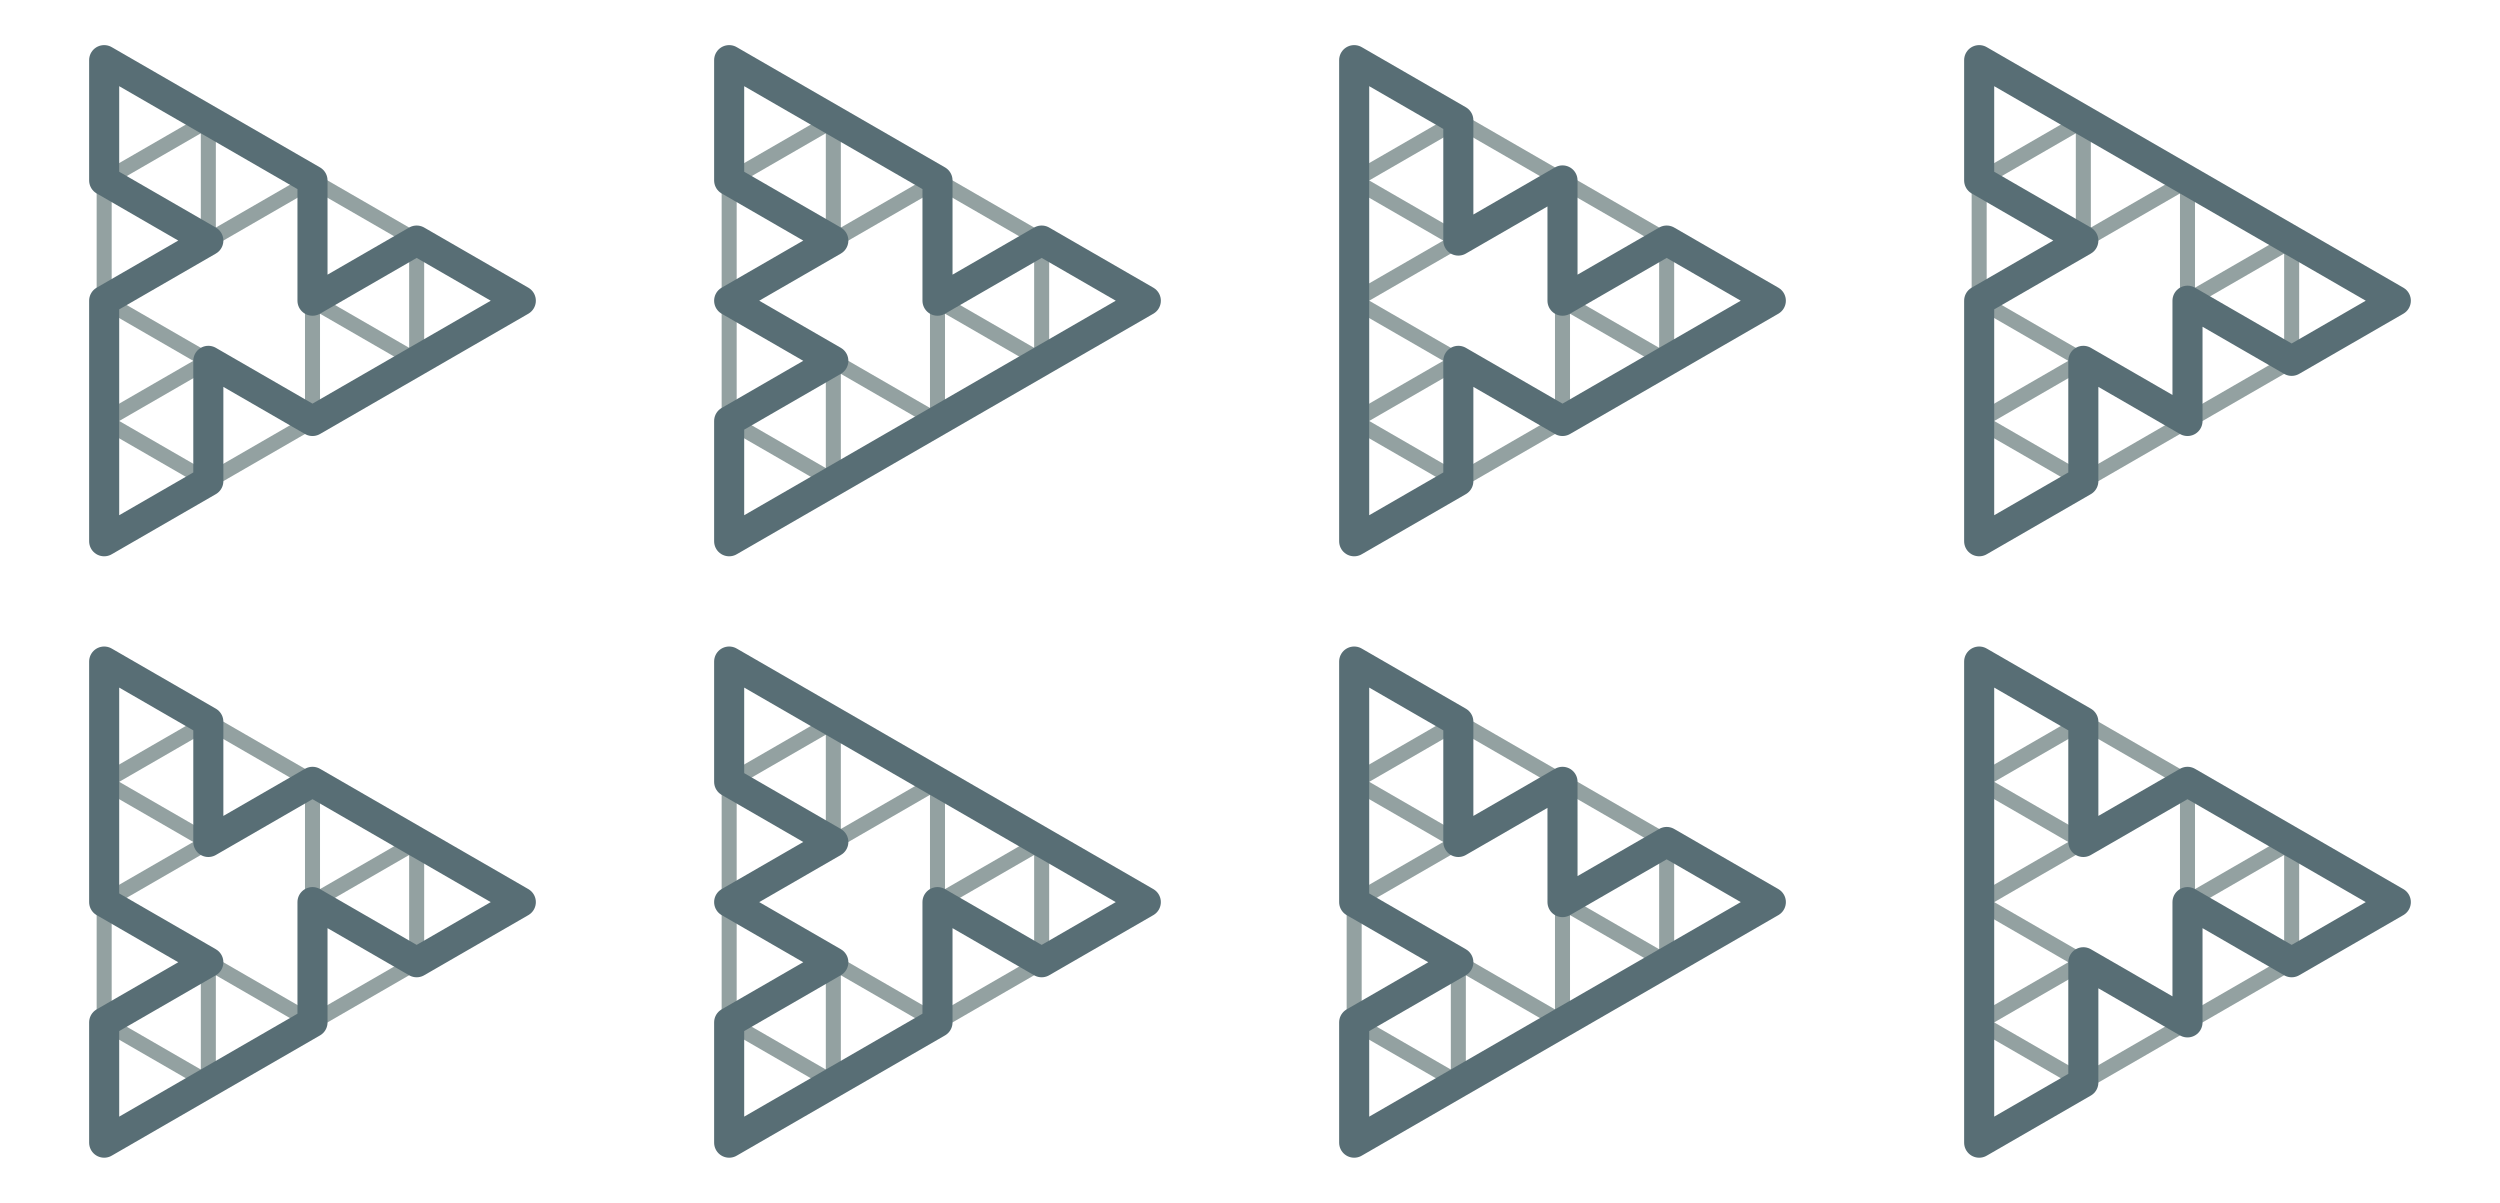
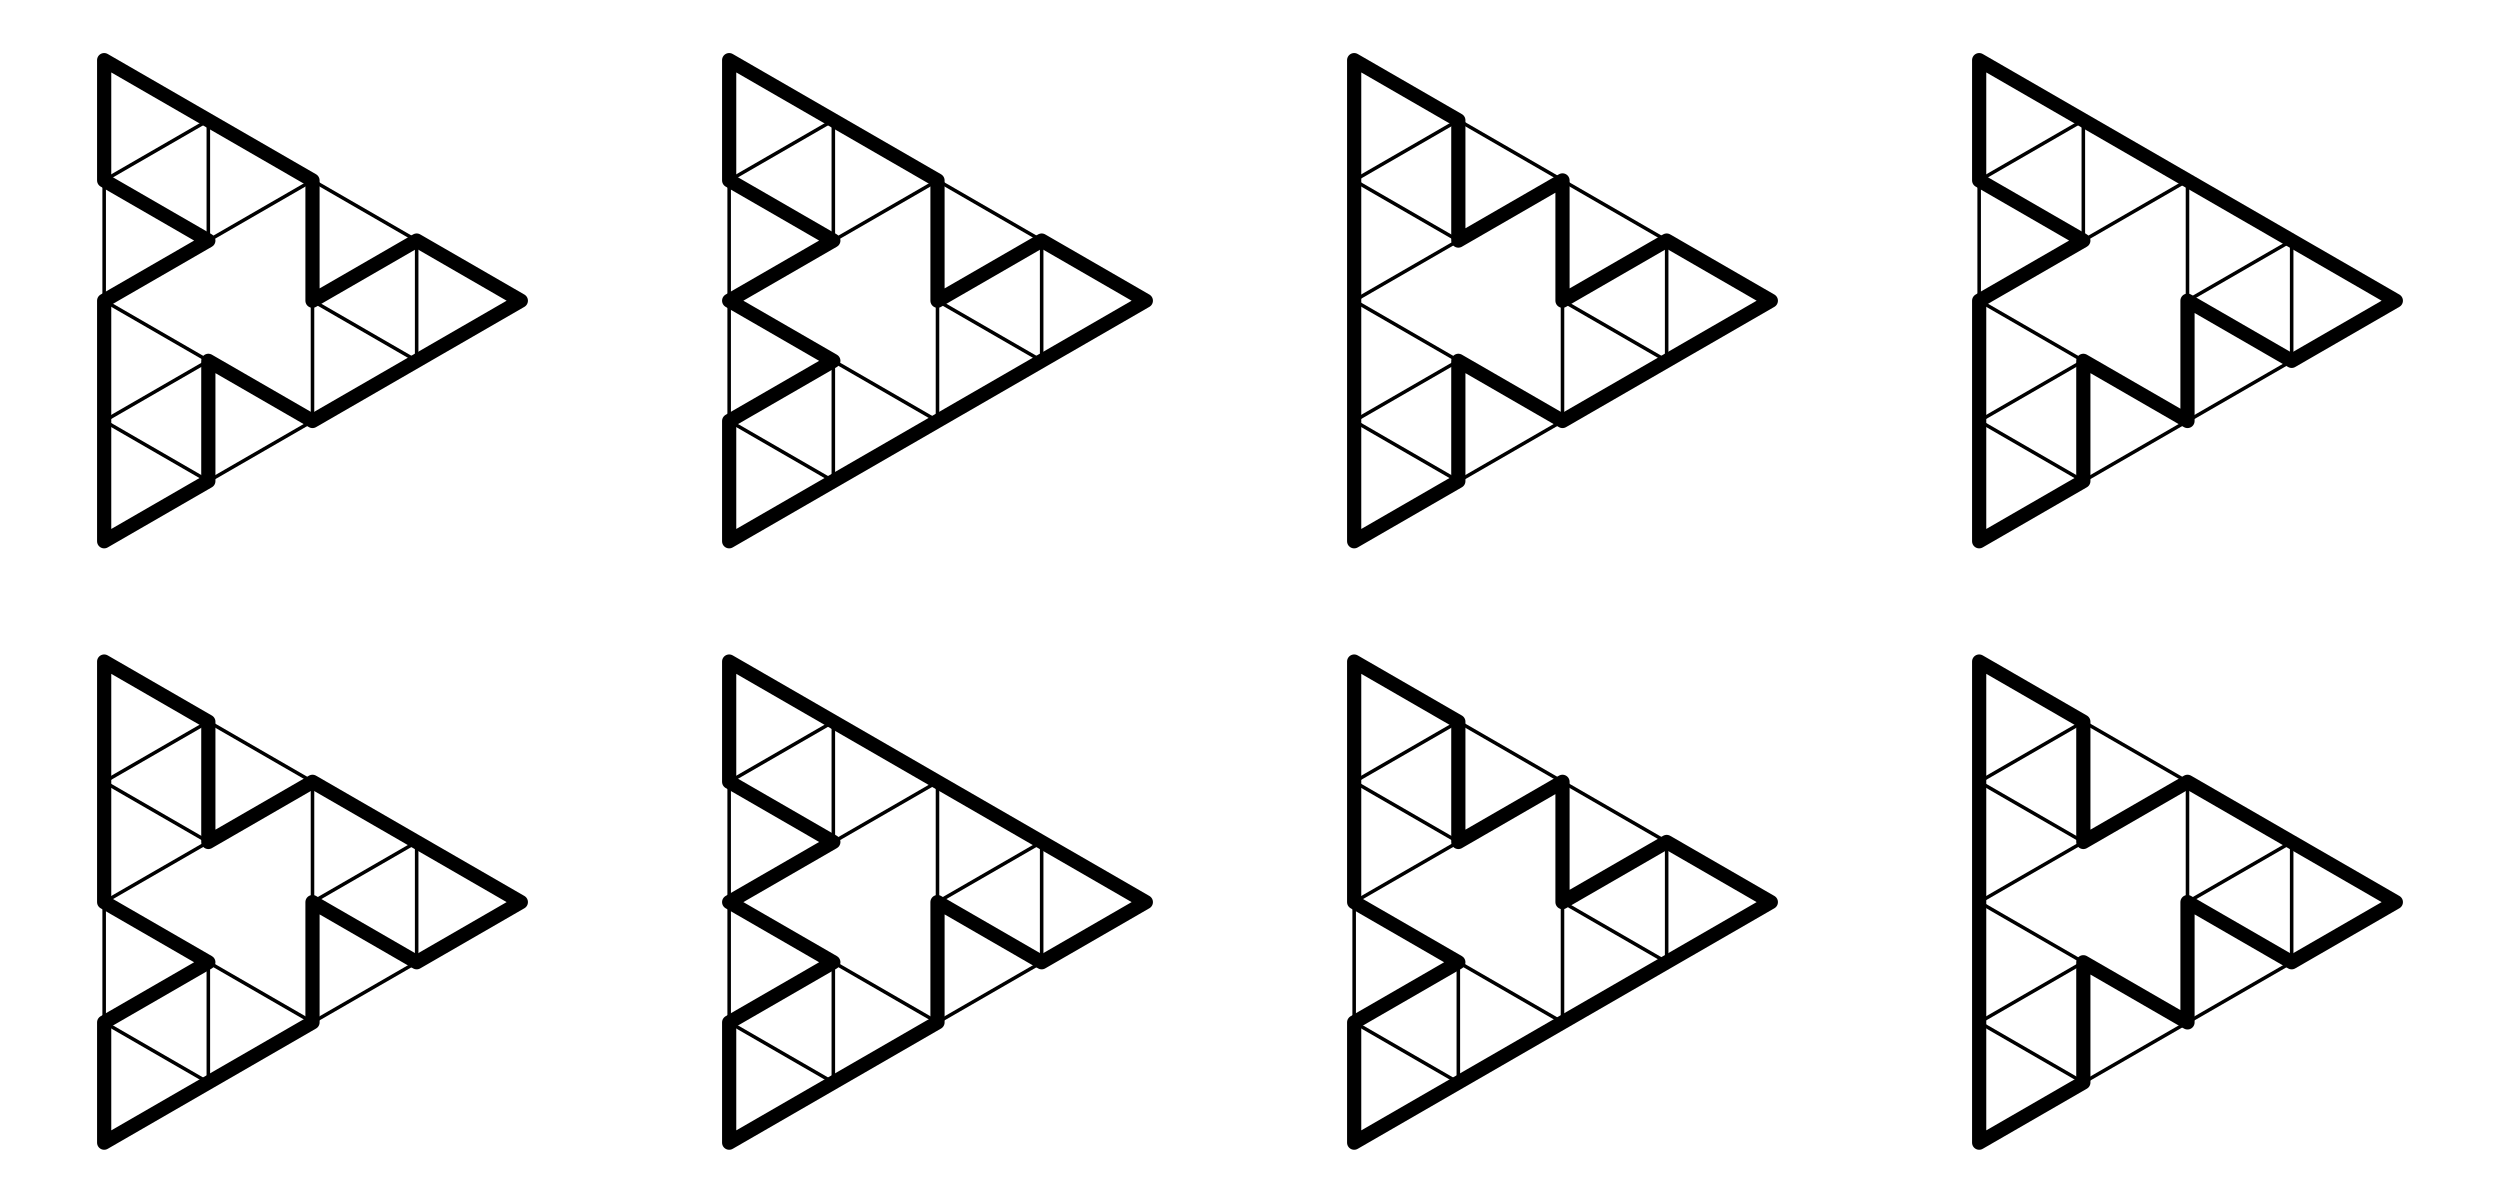
- <svg xmlns="http://www.w3.org/2000/svg" xmlns:xlink="http://www.w3.org/1999/xlink" viewBox="0 0 166.277 80" id="svg7654" version="1.1" width="100%" height="100%" style="enable-background:new">
-   <defs id="defs7656">
-     <linearGradient id="linearGradient7658">
-       <stop offset="0" id="stop7660" />
-     </linearGradient>
-   </defs>
-   <g id="layer1" style="display:inline" transform="translate(0,-48)">
-     <g id="g8481" transform="translate(-131.6359,44)">
-       <g id="g8472">
-         <path style="fill:none;stroke:#93a1a1;stroke-width:1px;stroke-linecap:round;stroke-linejoin:round;stroke-opacity:1" d="m 138.564,8 6.928,4 -6.928,4 z" id="path7956" />
-         <use x="0" y="0" xlink:href="#path7956" id="use8468" transform="translate(6.928208,4)" width="128" height="128" />
-         <use x="0" y="0" xlink:href="#path7956" id="use8470" transform="translate(4.6055102e-6,8)" width="128" height="128" />
+ <svg xmlns="http://www.w3.org/2000/svg" xmlns:xlink="http://www.w3.org/1999/xlink" viewBox="0 0 704 338.712" id="svg7654" version="1.1" width="100%" height="100%" style="enable-background:new">
+   <defs id="defs7656" />
+   <g id="layer1" style="display:inline" transform="translate(0,210.7122)">
+     <g id="g8481" transform="matrix(4.233902,0,0,4.233902,-557.3333,-227.6478)" style="fill:none;stroke:#000000;stroke-width:0.236;stroke-linecap:round;stroke-linejoin:round;stroke-miterlimit:4;stroke-opacity:1;stroke-dasharray:none;stroke-dashoffset:0">
+       <g id="g8472" style="fill:none;stroke:#000000;stroke-width:0.236;stroke-linecap:round;stroke-linejoin:round;stroke-miterlimit:4;stroke-opacity:1;stroke-dasharray:none;stroke-dashoffset:0">
+         <path style="fill:none;stroke:#000000;stroke-width:0.236;stroke-linecap:round;stroke-linejoin:round;stroke-miterlimit:4;stroke-opacity:1;stroke-dasharray:none;stroke-dashoffset:0" d="m 138.564,8 6.928,4 -6.928,4 z" id="path7956" />
+         <use x="0" y="0" xlink:href="#path7956" id="use8468" transform="translate(6.928208,4)" width="128" height="128" style="fill:none;stroke:#000000;stroke-width:0.236;stroke-linecap:round;stroke-linejoin:round;stroke-miterlimit:4;stroke-opacity:1;stroke-dasharray:none;stroke-dashoffset:0" />
+         <use x="0" y="0" xlink:href="#path7956" id="use8470" transform="translate(4.6055102e-6,8)" width="128" height="128" style="fill:none;stroke:#000000;stroke-width:0.236;stroke-linecap:round;stroke-linejoin:round;stroke-miterlimit:4;stroke-opacity:1;stroke-dasharray:none;stroke-dashoffset:0" />
      </g>
-       <use height="128" width="128" transform="translate(13.85641,8)" id="use8477" xlink:href="#g8472" y="0" x="0" />
-       <use height="128" width="128" transform="translate(4.6055102e-6,16)" id="use8479" xlink:href="#g8472" y="0" x="0" />
+       <use height="128" width="128" transform="translate(13.85641,8)" id="use8477" xlink:href="#g8472" y="0" x="0" style="fill:none;stroke:#000000;stroke-width:0.236;stroke-linecap:round;stroke-linejoin:round;stroke-miterlimit:4;stroke-opacity:1;stroke-dasharray:none;stroke-dashoffset:0" />
+       <use height="128" width="128" transform="translate(4.6055102e-6,16)" id="use8479" xlink:href="#g8472" y="0" x="0" style="fill:none;stroke:#000000;stroke-width:0.236;stroke-linecap:round;stroke-linejoin:round;stroke-miterlimit:4;stroke-opacity:1;stroke-dasharray:none;stroke-dashoffset:0" />
    </g>
-     <use x="0" y="0" xlink:href="#g8481" id="use8489" transform="translate(41.56921,0)" width="128" height="128" />
-     <use x="0" y="0" xlink:href="#g8481" id="use8491" transform="translate(83.13843,0)" width="128" height="128" />
-     <use x="0" y="0" xlink:href="#g8481" id="use8493" transform="translate(124.7077,0)" width="128" height="128" />
-     <use x="0" y="0" xlink:href="#g8481" id="use8495" transform="translate(4.7697245e-6,40)" width="128" height="128" />
-     <use x="0" y="0" xlink:href="#g8481" id="use8497" transform="translate(41.56921,40)" width="128" height="128" />
-     <use x="0" y="0" xlink:href="#g8481" id="use8499" transform="translate(83.13843,40)" width="128" height="128" />
-     <use x="0" y="0" xlink:href="#g8481" id="use8501" transform="translate(124.7077,40)" width="128" height="128" />
+     <use x="0" y="0" xlink:href="#g8481" id="use8489" transform="translate(176,0)" width="128" height="128" style="fill:none;stroke:#000000;stroke-width:1;stroke-linecap:round;stroke-linejoin:round;stroke-miterlimit:4;stroke-opacity:1;stroke-dasharray:none;stroke-dashoffset:0" />
+     <use x="0" y="0" xlink:href="#g8481" id="use8491" transform="translate(352,0)" width="128" height="128" style="fill:none;stroke:#000000;stroke-width:1;stroke-linecap:round;stroke-linejoin:round;stroke-miterlimit:4;stroke-opacity:1;stroke-dasharray:none;stroke-dashoffset:0" />
+     <use x="0" y="0" xlink:href="#g8481" id="use8493" transform="translate(528,0)" width="128" height="128" style="fill:none;stroke:#000000;stroke-width:1;stroke-linecap:round;stroke-linejoin:round;stroke-miterlimit:4;stroke-opacity:1;stroke-dasharray:none;stroke-dashoffset:0" />
+     <use x="0" y="0" xlink:href="#g8481" id="use8495" transform="translate(2.0194547e-5,169.3561)" width="128" height="128" style="fill:none;stroke:#000000;stroke-width:1;stroke-linecap:round;stroke-linejoin:round;stroke-miterlimit:4;stroke-opacity:1;stroke-dasharray:none;stroke-dashoffset:0" />
+     <use x="0" y="0" xlink:href="#g8481" id="use8497" transform="translate(176,169.3561)" width="128" height="128" style="fill:none;stroke:#000000;stroke-width:1;stroke-linecap:round;stroke-linejoin:round;stroke-miterlimit:4;stroke-opacity:1;stroke-dasharray:none;stroke-dashoffset:0" />
+     <use x="0" y="0" xlink:href="#g8481" id="use8499" transform="translate(352,169.3561)" width="128" height="128" style="fill:none;stroke:#000000;stroke-width:1;stroke-linecap:round;stroke-linejoin:round;stroke-miterlimit:4;stroke-opacity:1;stroke-dasharray:none;stroke-dashoffset:0" />
+     <use x="0" y="0" xlink:href="#g8481" id="use8501" transform="translate(528,169.3561)" width="128" height="128" style="fill:none;stroke:#000000;stroke-width:1;stroke-linecap:round;stroke-linejoin:round;stroke-miterlimit:4;stroke-opacity:1;stroke-dasharray:none;stroke-dashoffset:0" />
  </g>
-   <g id="layer2" style="display:inline" transform="translate(0,-48)">
-     <path d="m 90.067,52 v 32 l 6.928,-4 v -8 l 6.928,4 13.856,-8 -6.928,-4 -6.928,4 v -8 l -6.928,4 v -8 z" id="path7934" style="fill:none;stroke:#586e75;stroke-width:2;stroke-linecap:round;stroke-linejoin:round" />
-     <path d="m 131.636,92 v 32 l 6.928,-4 v -8 l 6.928,4 v -8 l 6.928,4 6.928,-4 -13.856,-8 -6.928,4 v -8 z" id="path7936" style="fill:none;stroke:#586e75;stroke-width:2;stroke-linecap:round;stroke-linejoin:round" />
-     <path d="m 103.923,100 -6.928,4 v -8 l -6.928,-4 v 16 l 6.928,4 -6.928,4 v 8 l 27.713,-16 -6.928,-4 -6.928,4 z" id="path7938" style="fill:none;stroke:#586e75;stroke-width:2;stroke-linecap:round;stroke-linejoin:round" />
-     <path d="m 6.928,92 v 16 l 6.928,4 -6.928,4 v 8 l 13.856,-8 v -8 l 6.928,4 6.928,-4 -13.856,-8 -6.928,4 v -8 z" id="path7940" style="fill:none;stroke:#586e75;stroke-width:2;stroke-linecap:round;stroke-linejoin:round" />
-     <path d="m 131.636,52 v 8 l 6.928,4 -6.928,4 v 16 l 6.928,-4 v -8 l 6.928,4 v -8 l 6.928,4 6.928,-4 z" id="path7942" style="fill:none;stroke:#586e75;stroke-width:2;stroke-linecap:round;stroke-linejoin:round" />
-     <path d="m 48.497,52 v 8 l 6.928,4 -6.928,4 6.928,4 -6.928,4 v 8 l 27.713,-16 -6.928,-4 -6.928,4 v -8 z" id="path7944" style="fill:none;stroke:#586e75;stroke-width:2;stroke-linecap:round;stroke-linejoin:round" />
-     <path d="m 48.497,92 v 8 l 6.928,4 -6.928,4 6.928,4 -6.928,4 v 8 l 13.856,-8 v -8 l 6.928,4 6.928,-4 z" id="path7946" style="fill:none;stroke:#586e75;stroke-width:2;stroke-linecap:round;stroke-linejoin:round" />
-     <path d="m 6.928,52 v 8 l 6.928,4 -6.928,4 v 16 l 6.928,-4 v -8 l 6.928,4 13.856,-8 -6.928,-4 -6.928,4 v -8 z" id="path7948" style="fill:none;stroke:#586e75;stroke-width:2;stroke-linecap:round;stroke-linejoin:round" />
+   <g id="layer2" style="display:inline" transform="translate(0,210.7122)">
+     <path d="m 381.333,-193.777 v 135.485 l 29.333,-16.936 v -33.871 l 29.333,16.936 58.667,-33.871 -29.333,-16.936 -29.333,16.936 v -33.871 l -29.333,16.936 v -33.871 z" id="path7934" style="fill:none;stroke:#000000;stroke-width:4;stroke-linecap:round;stroke-linejoin:round;stroke-miterlimit:4;stroke-opacity:1;stroke-dasharray:none" />
+     <path d="M 557.333,-24.42 V 111.064 L 586.667,94.129 V 60.258 l 29.333,16.936 V 43.322 L 645.333,60.258 674.667,43.322 616,9.451 586.667,26.386 V -7.485 z" id="path7936" style="fill:none;stroke:#000000;stroke-width:4;stroke-linecap:round;stroke-linejoin:round;stroke-miterlimit:4;stroke-opacity:1;stroke-dasharray:none" />
+     <path d="M 440,9.451 410.667,26.386 V -7.485 L 381.333,-24.42 V 43.322 L 410.667,60.258 381.333,77.193 V 111.064 L 498.667,43.322 469.333,26.386 440,43.322 z" id="path7938" style="fill:none;stroke:#000000;stroke-width:4;stroke-linecap:round;stroke-linejoin:round;stroke-miterlimit:4;stroke-opacity:1;stroke-dasharray:none" />
+     <path d="m 29.333,-24.42 v 67.742 l 29.333,16.936 -29.333,16.936 V 111.064 L 88,77.193 V 43.322 L 117.333,60.258 146.667,43.322 88,9.451 58.667,26.386 V -7.485 z" id="path7940" style="fill:none;stroke:#000000;stroke-width:4;stroke-linecap:round;stroke-linejoin:round;stroke-miterlimit:4;stroke-opacity:1;stroke-dasharray:none" />
+     <path d="m 557.333,-193.777 v 33.871 l 29.333,16.936 -29.333,16.936 v 67.742 l 29.333,-16.936 v -33.871 l 29.333,16.936 v -33.871 l 29.333,16.936 29.333,-16.936 z" id="path7942" style="fill:none;stroke:#000000;stroke-width:4;stroke-linecap:round;stroke-linejoin:round;stroke-miterlimit:4;stroke-opacity:1;stroke-dasharray:none" />
+     <path d="m 205.333,-193.777 v 33.871 l 29.333,16.936 -29.333,16.936 29.333,16.936 -29.333,16.936 v 33.871 l 117.333,-67.742 -29.333,-16.936 -29.333,16.936 v -33.871 z" id="path7944" style="fill:none;stroke:#000000;stroke-width:4;stroke-linecap:round;stroke-linejoin:round;stroke-miterlimit:4;stroke-opacity:1;stroke-dasharray:none" />
+     <path d="M 205.333,-24.42 V 9.451 l 29.333,16.936 -29.333,16.936 29.333,16.936 -29.333,16.936 V 111.064 L 264,77.193 V 43.322 l 29.333,16.936 29.333,-16.936 z" id="path7946" style="fill:none;stroke:#000000;stroke-width:4;stroke-linecap:round;stroke-linejoin:round;stroke-miterlimit:4;stroke-opacity:1;stroke-dasharray:none" />
+     <path d="m 29.333,-193.777 v 33.871 l 29.333,16.936 -29.333,16.936 v 67.742 l 29.333,-16.936 v -33.871 l 29.333,16.936 58.667,-33.871 -29.333,-16.936 -29.333,16.936 v -33.871 z" id="path7948" style="fill:none;stroke:#000000;stroke-width:4;stroke-linecap:round;stroke-linejoin:round;stroke-miterlimit:4;stroke-opacity:1;stroke-dasharray:none" />
  </g>
</svg>
